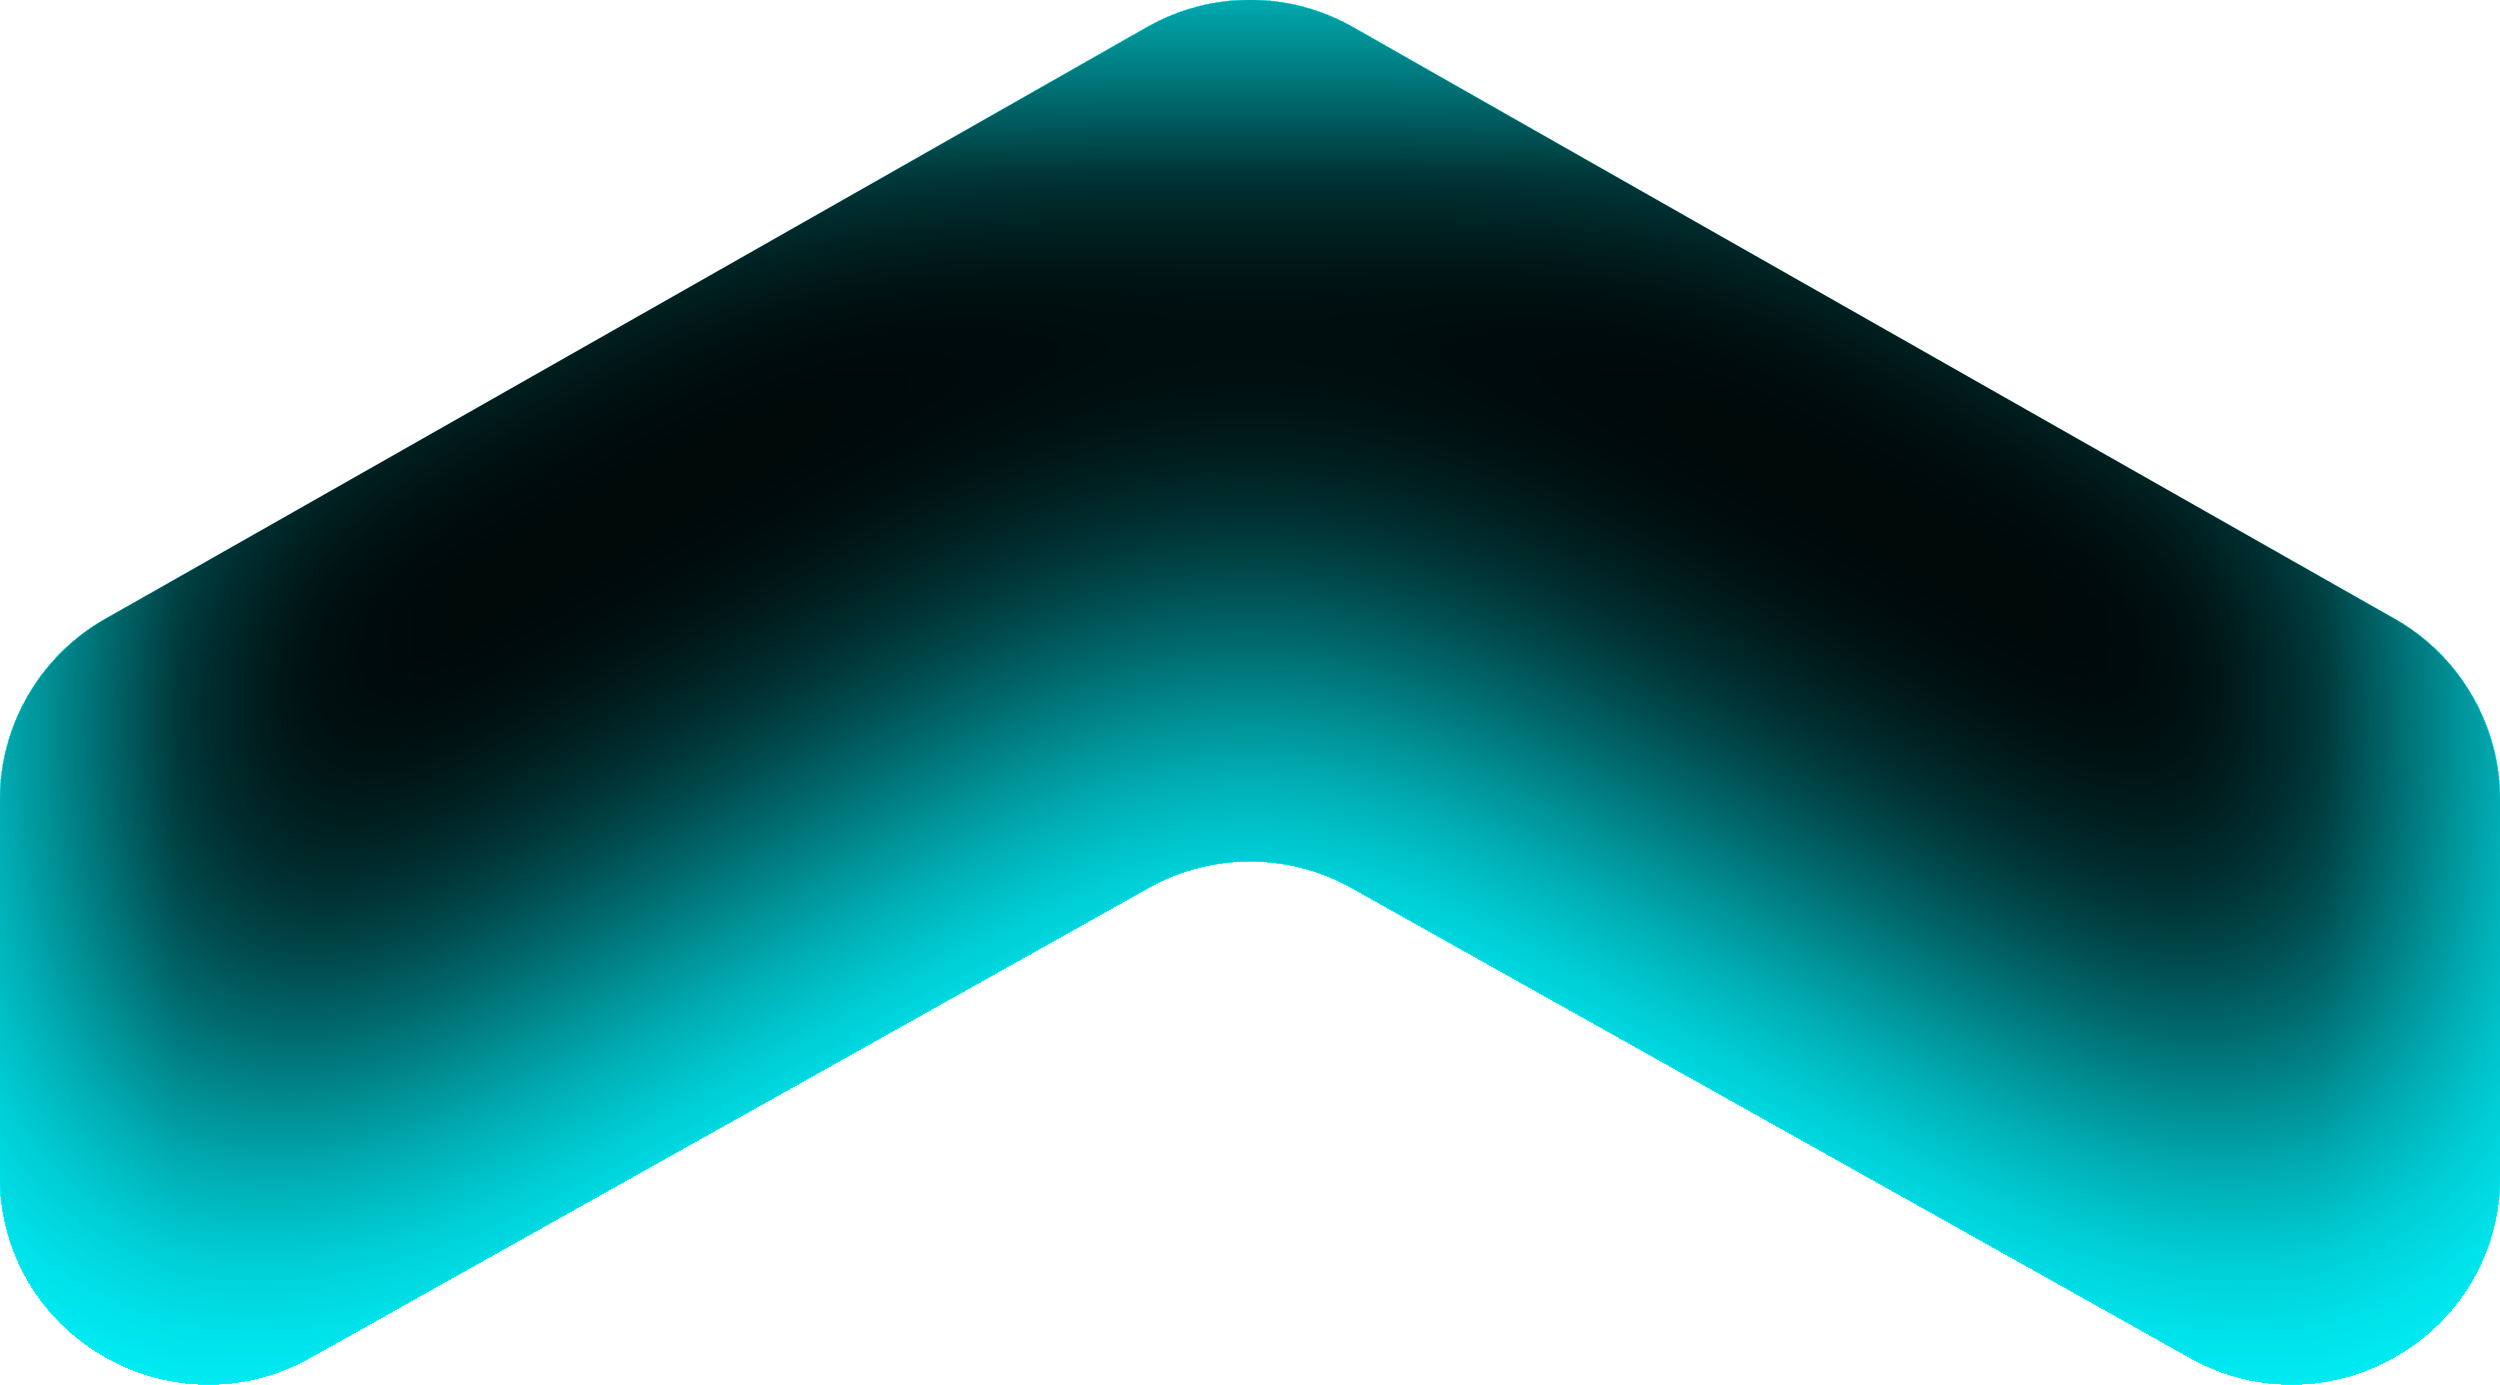
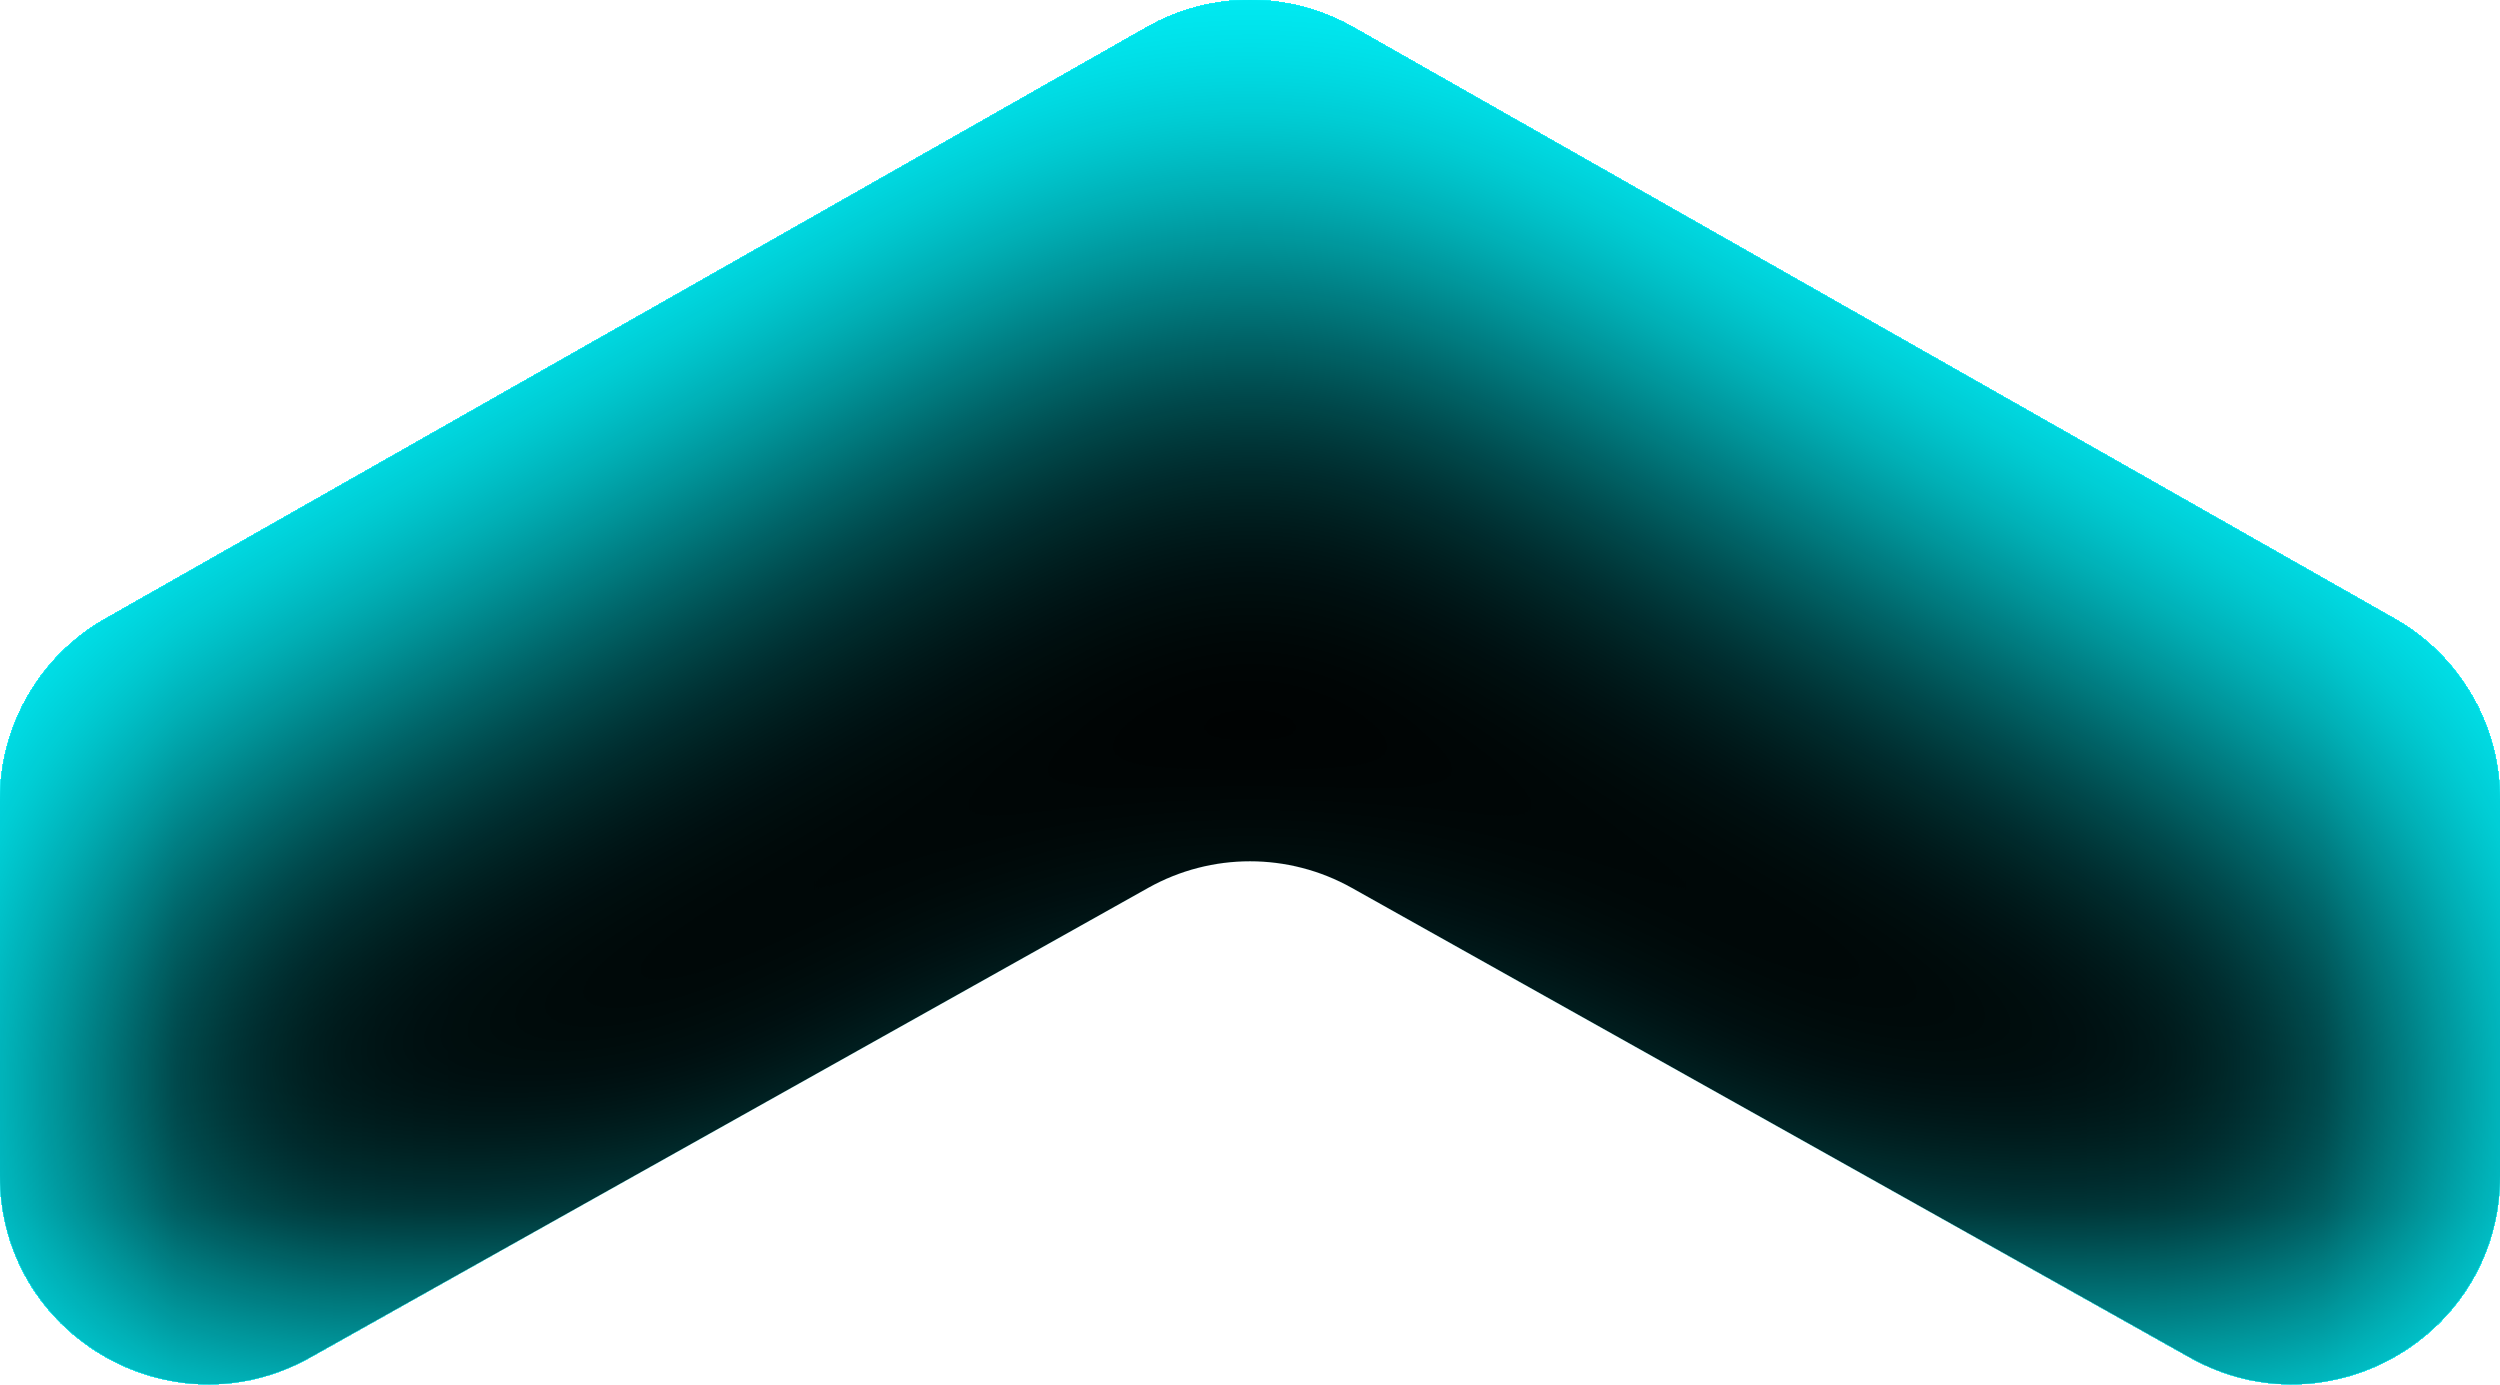
<svg xmlns="http://www.w3.org/2000/svg" preserveAspectRatio="none" overflow="visible" style="display: block;" width="240" height="132.896" viewBox="0 0 240 132.896" fill="none">
  <g id="Arrow" filter="url(#filter0_i_0_18)">
    <path d="M10.123 59.404L110.123 2.609C116.248 -0.87 123.752 -0.87 129.877 2.609L229.877 59.404C236.134 62.958 240 69.599 240 76.795V112.867C240 128.149 223.555 137.785 210.223 130.314L129.777 85.236C123.703 81.833 116.297 81.833 110.223 85.236L29.777 130.314C16.445 137.785 0 128.149 0 112.867V76.795C0 69.599 3.866 62.958 10.123 59.404Z" fill="black" />
  </g>
  <defs>
    <filter id="filter0_i_0_18" x="0" y="-23" width="240" height="155.896" filterUnits="userSpaceOnUse" color-interpolation-filters="sRGB">
      <feFlood flood-opacity="0" result="BackgroundImageFix" />
      <feBlend mode="normal" in="SourceGraphic" in2="BackgroundImageFix" result="shape" />
      <feColorMatrix in="SourceAlpha" type="matrix" values="0 0 0 0 0 0 0 0 0 0 0 0 0 0 0 0 0 0 127 0" result="hardAlpha" />
-       <feOffset dy="-23" />
+       <feOffset dy="23" />
      <feGaussianBlur stdDeviation="18" />
      <feComposite in2="hardAlpha" operator="arithmetic" k2="-1" k3="1" />
      <feColorMatrix type="matrix" values="0 0 0 0 0 0 0 0 0 0.965 0 0 0 0 1 0 0 0 1 0" />
      <feBlend mode="normal" in2="shape" result="effect1_innerShadow_0_18" />
    </filter>
  </defs>
</svg>
